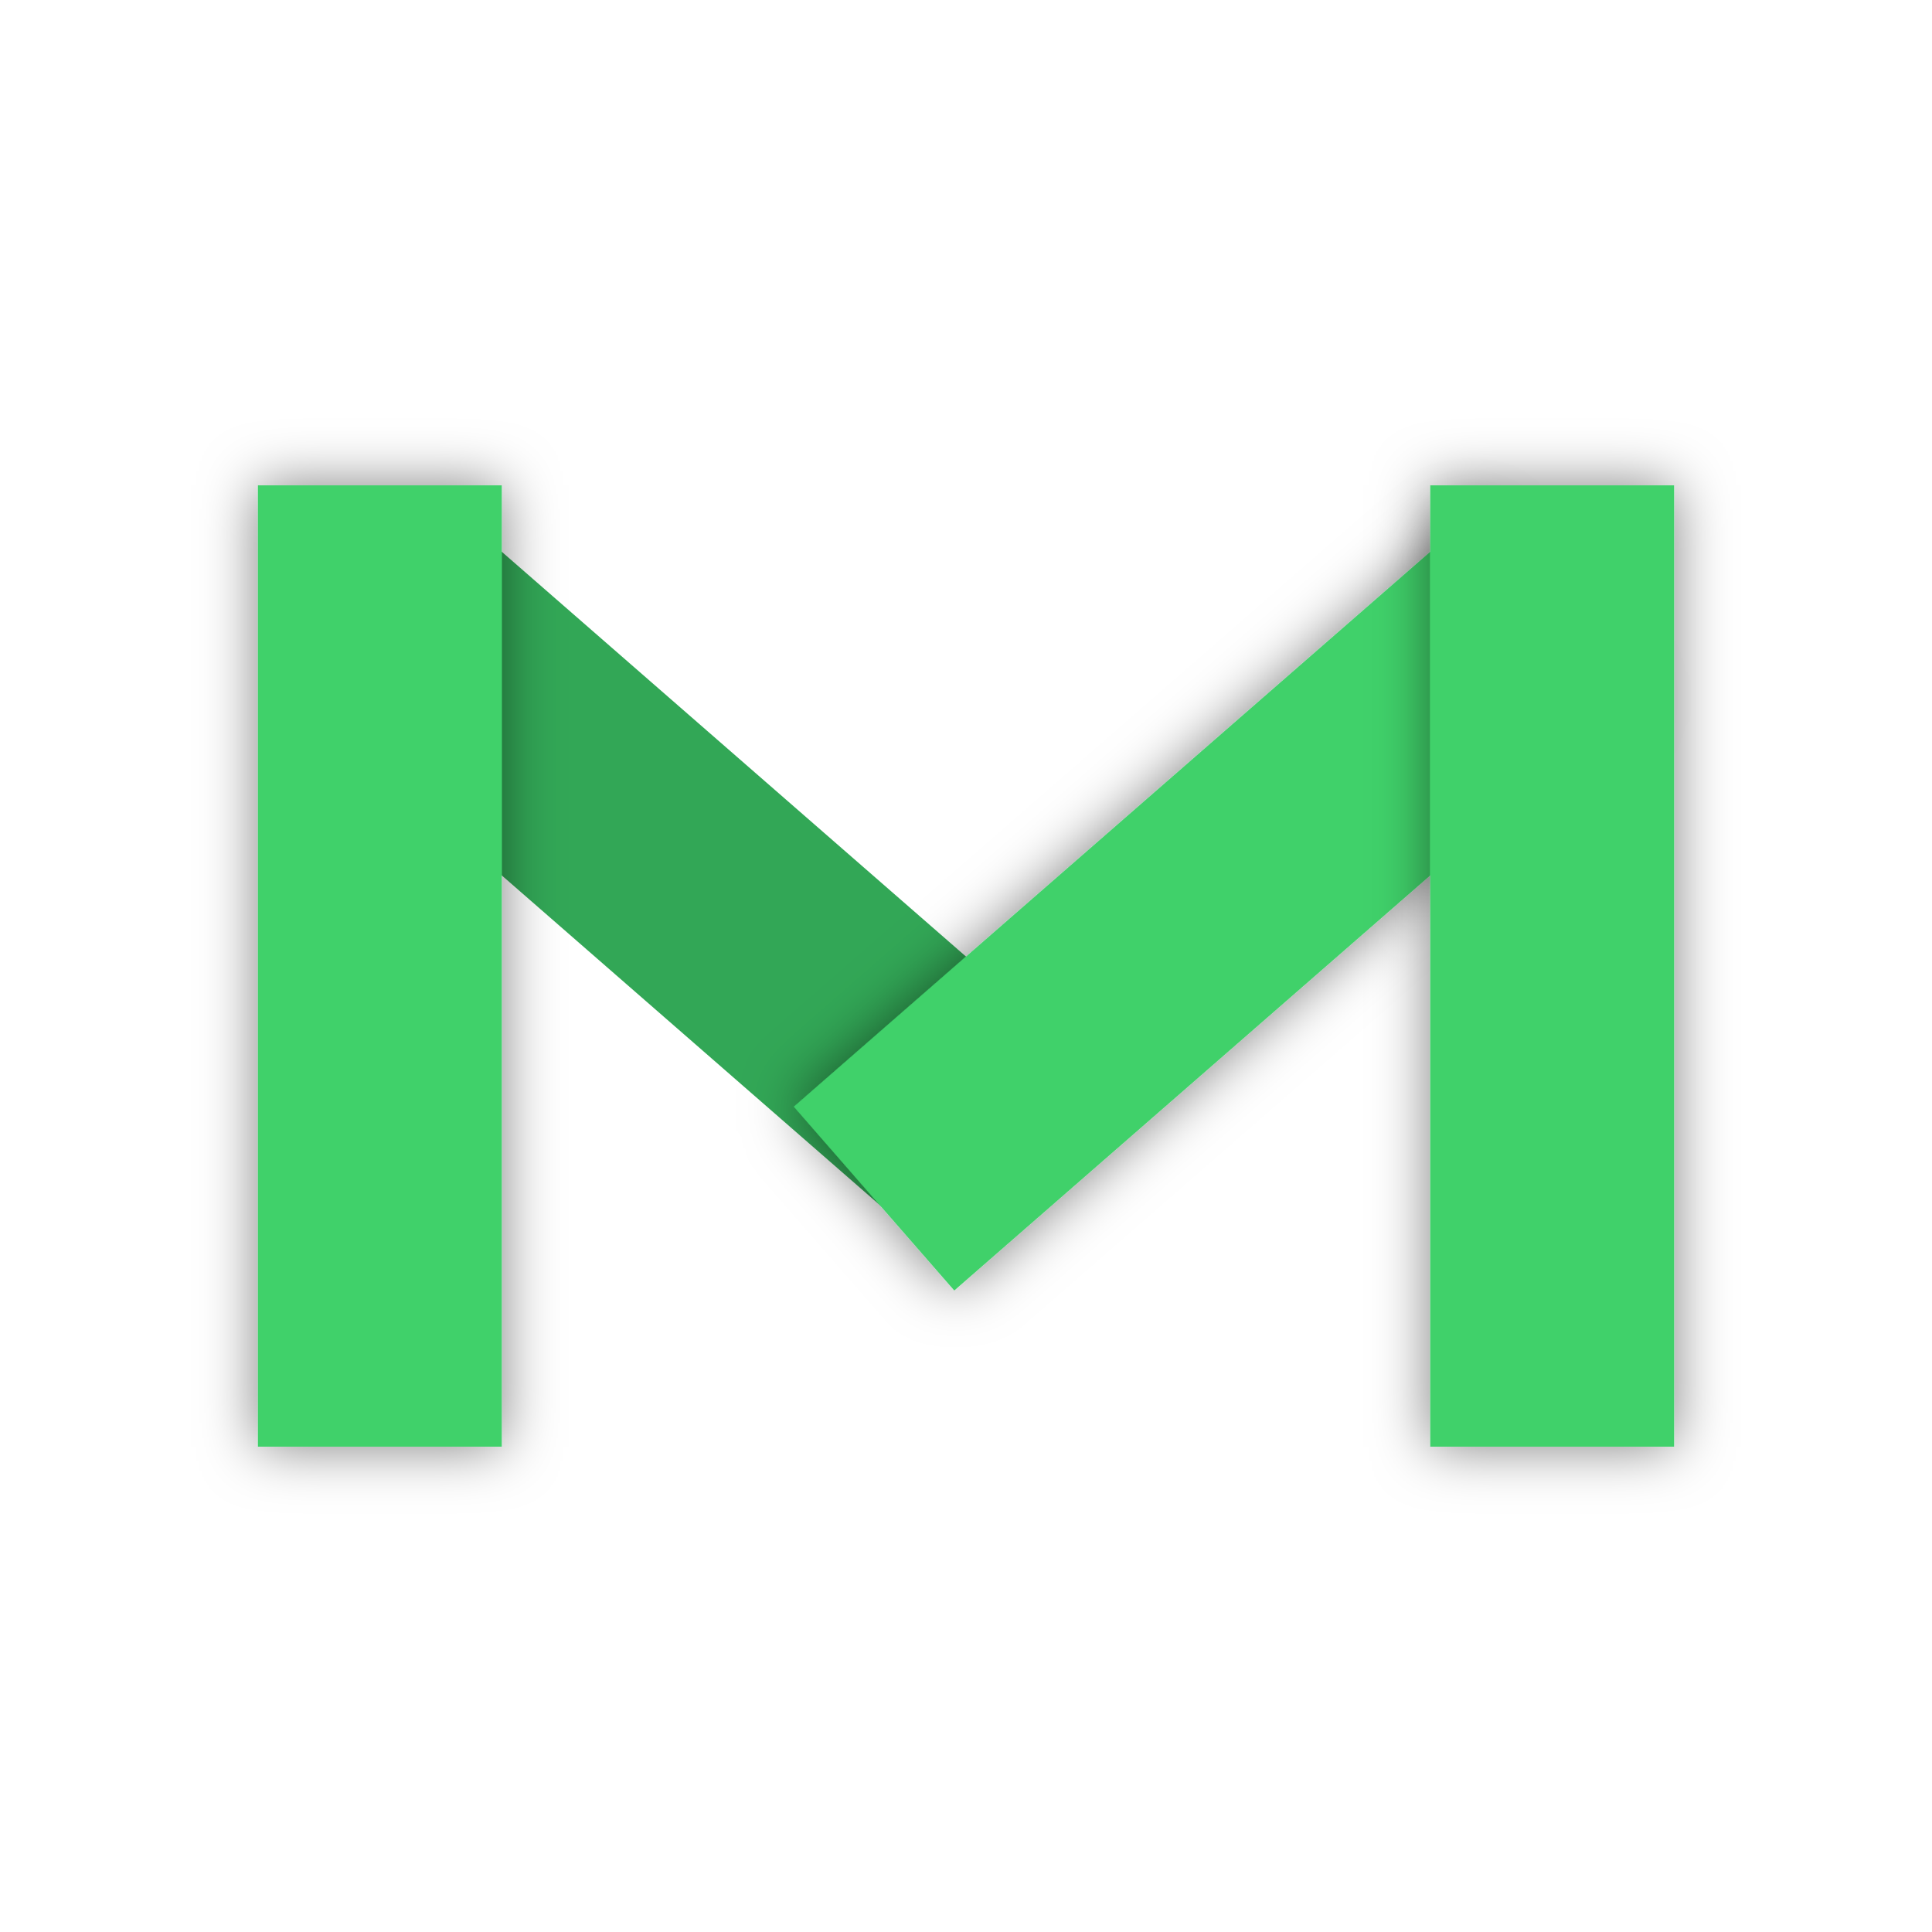
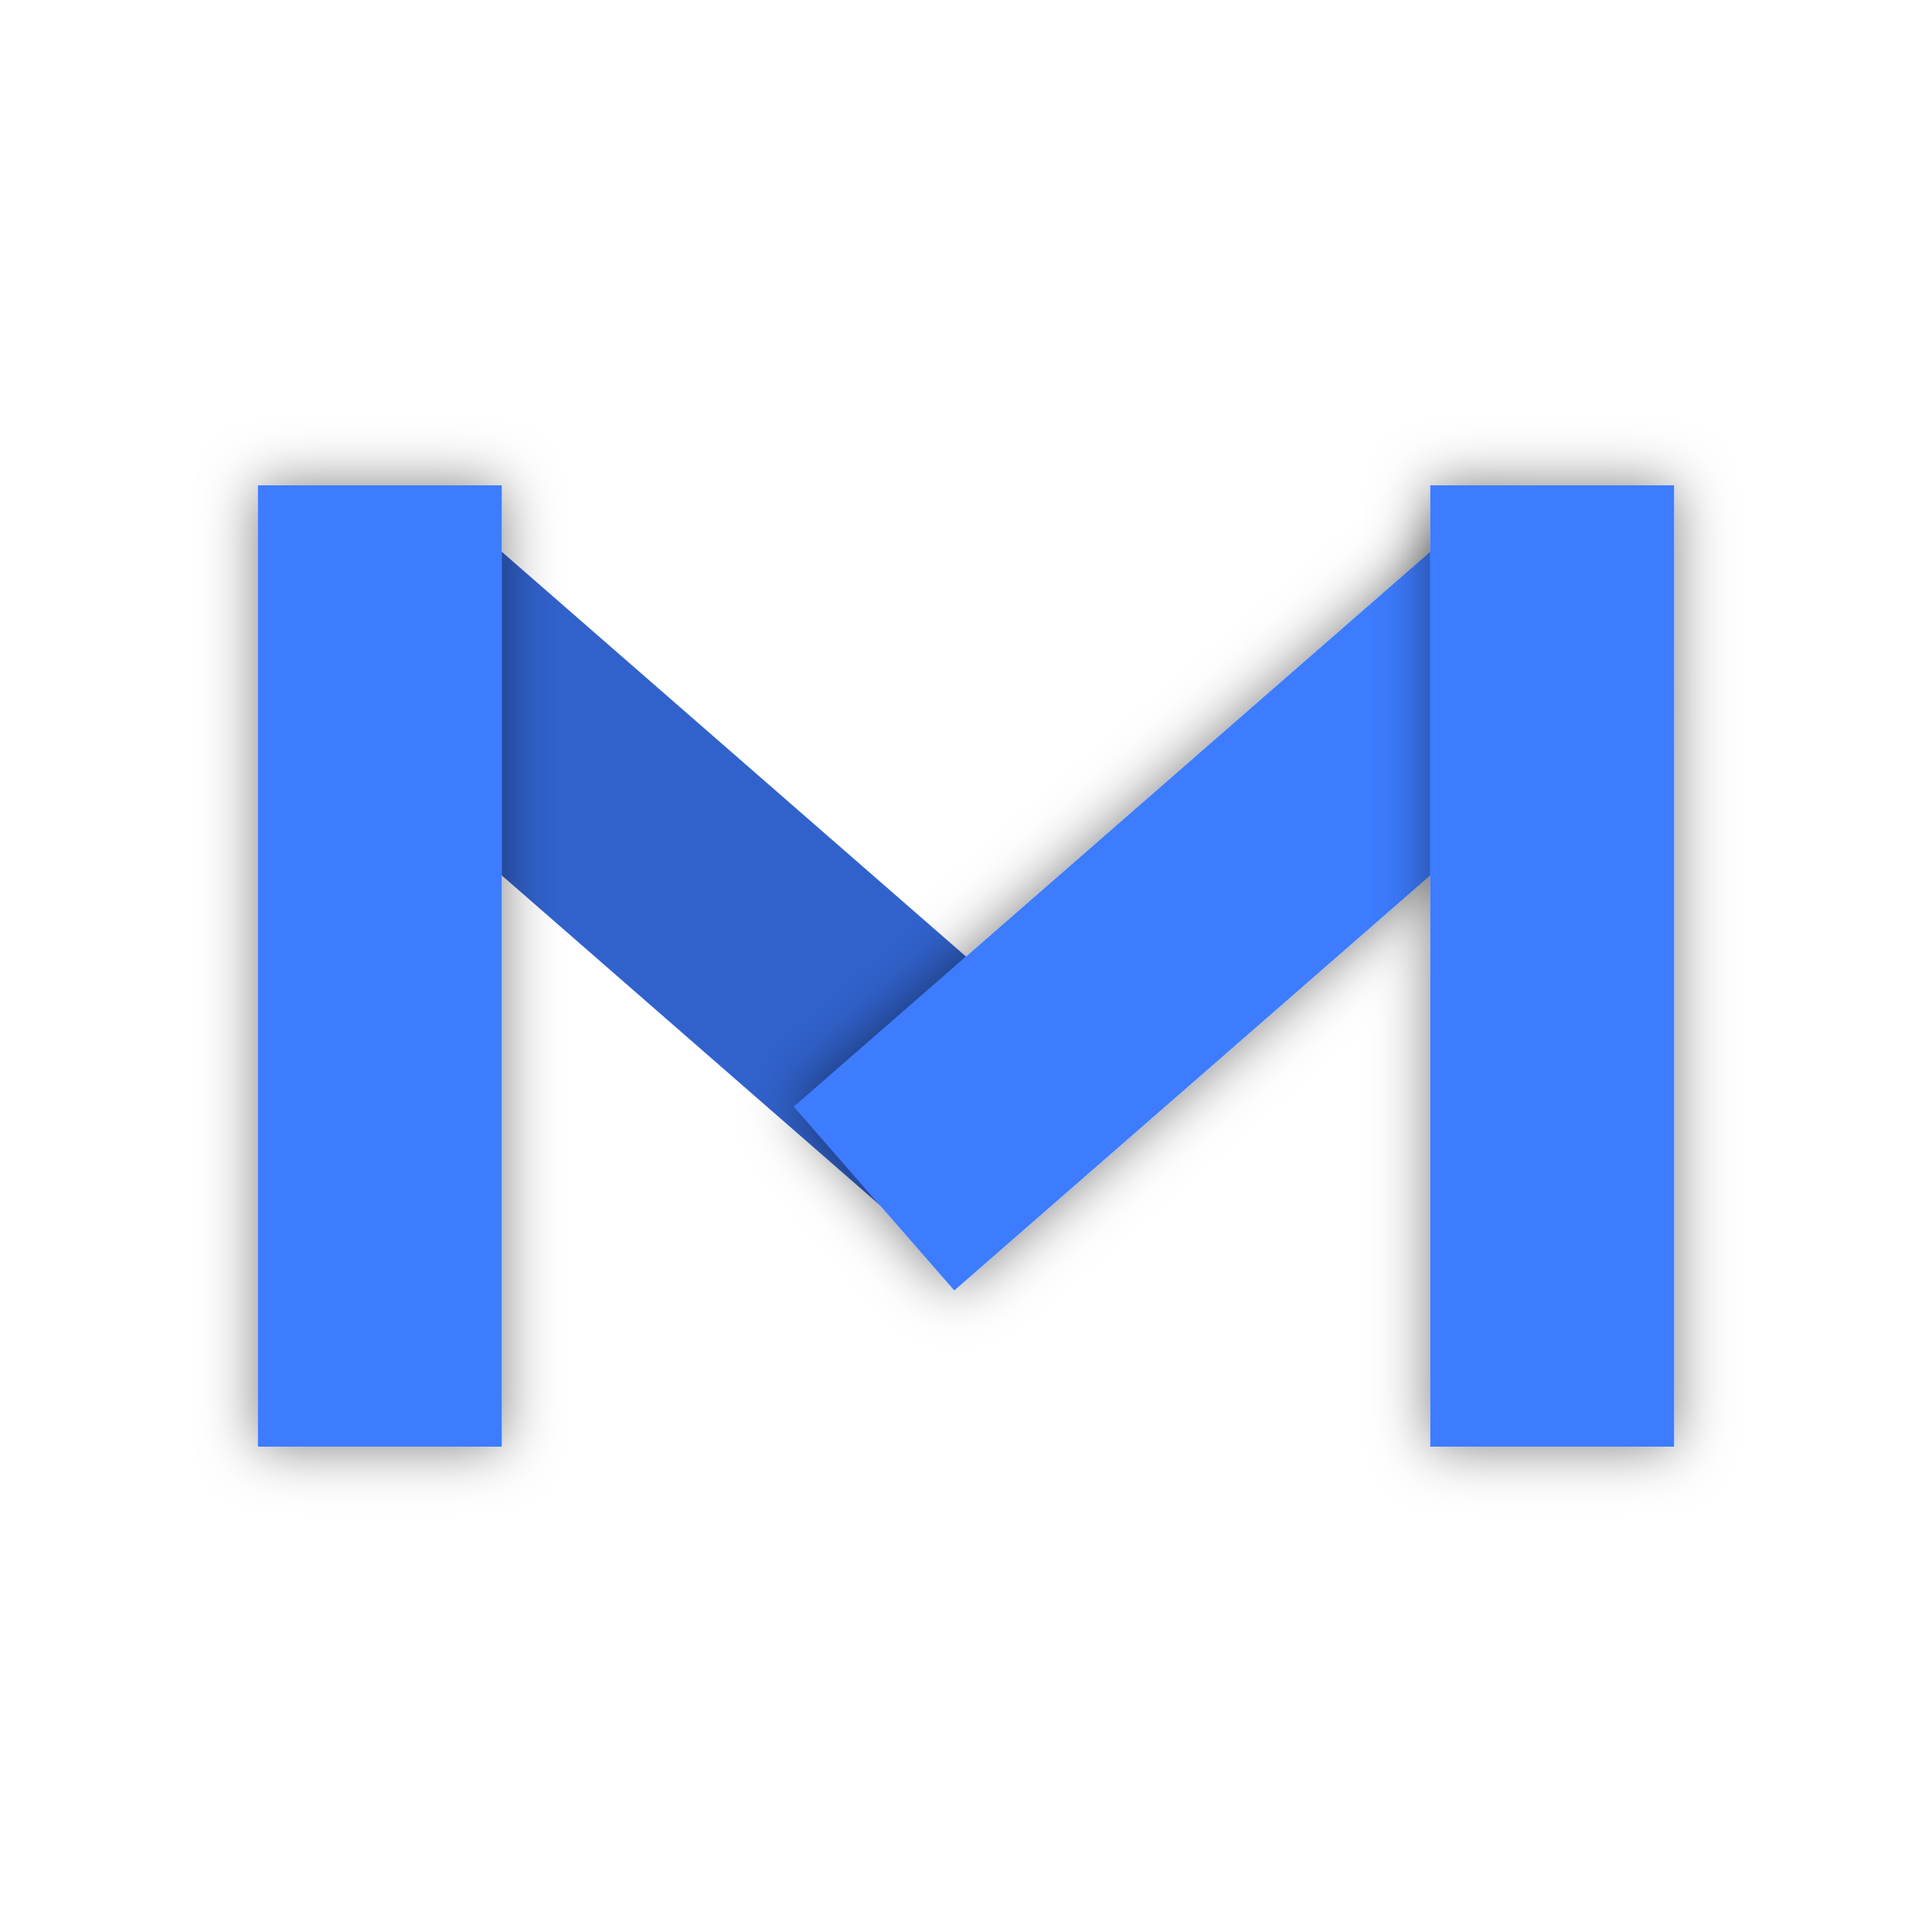
<svg xmlns="http://www.w3.org/2000/svg" width="1024" height="1024" viewBox="0 0 1024 1024">
  <defs>
    <filter id="fold" x="-30%" y="-30%" width="160%" height="160%">
      <feDropShadow dx="0" dy="0" stdDeviation="12" flood-color="#000" flood-opacity="0.5" />
    </filter>
  </defs>
  <g transform="scale(1.24272) translate(-100 -100)">
-     <path d="M 227.8 398.2 L 477.8 616.2 L 546.2 537.8 L 296.2 319.8 Z" fill="#32a756" />
-     <path d="M 507.0 650.4 L 796.2 398.2 L 727.8 319.8 L 438.6 572.0 Z" fill="#3fd16b" filter="url(#fold)" />
-     <path d="M 314.0 717.0 L 314.0 307.0 L 210.0 307.0 L 210.0 717.0 Z" fill="#3fd16b" filter="url(#fold)" />
-     <path d="M 710.0 307.0 L 710.0 717.0 L 814.0 717.0 L 814.0 307.0 Z" fill="#3fd16b" filter="url(#fold)" />
+     <path d="M 227.8 398.2 L 477.8 616.2 L 546.2 537.8 L 296.2 319.8 Z" fill="#3162cc" />
+     <path d="M 507.0 650.4 L 796.2 398.2 L 727.8 319.8 L 438.6 572.0 Z" fill="#3d7bff" filter="url(#fold)" />
+     <path d="M 314.0 717.0 L 314.0 307.0 L 210.0 307.0 L 210.0 717.0 Z" fill="#3d7bff" filter="url(#fold)" />
+     <path d="M 710.0 307.0 L 710.0 717.0 L 814.0 717.0 L 814.0 307.0 Z" fill="#3d7bff" filter="url(#fold)" />
  </g>
</svg>
